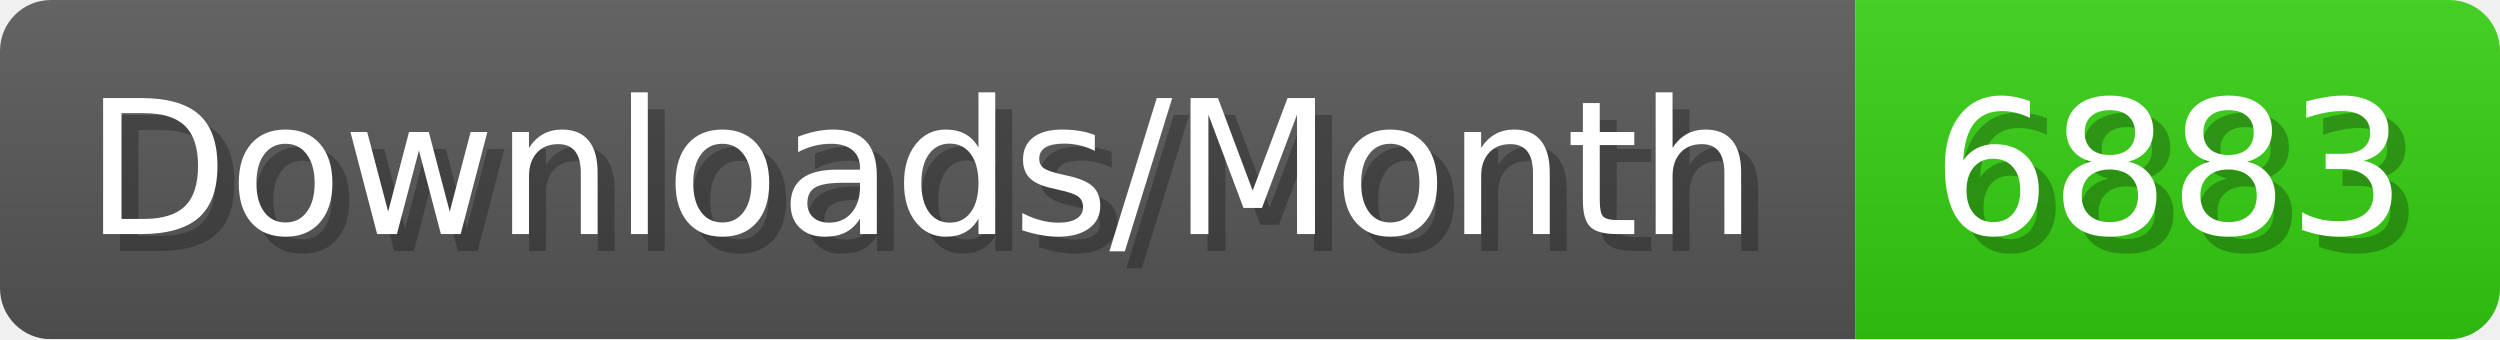
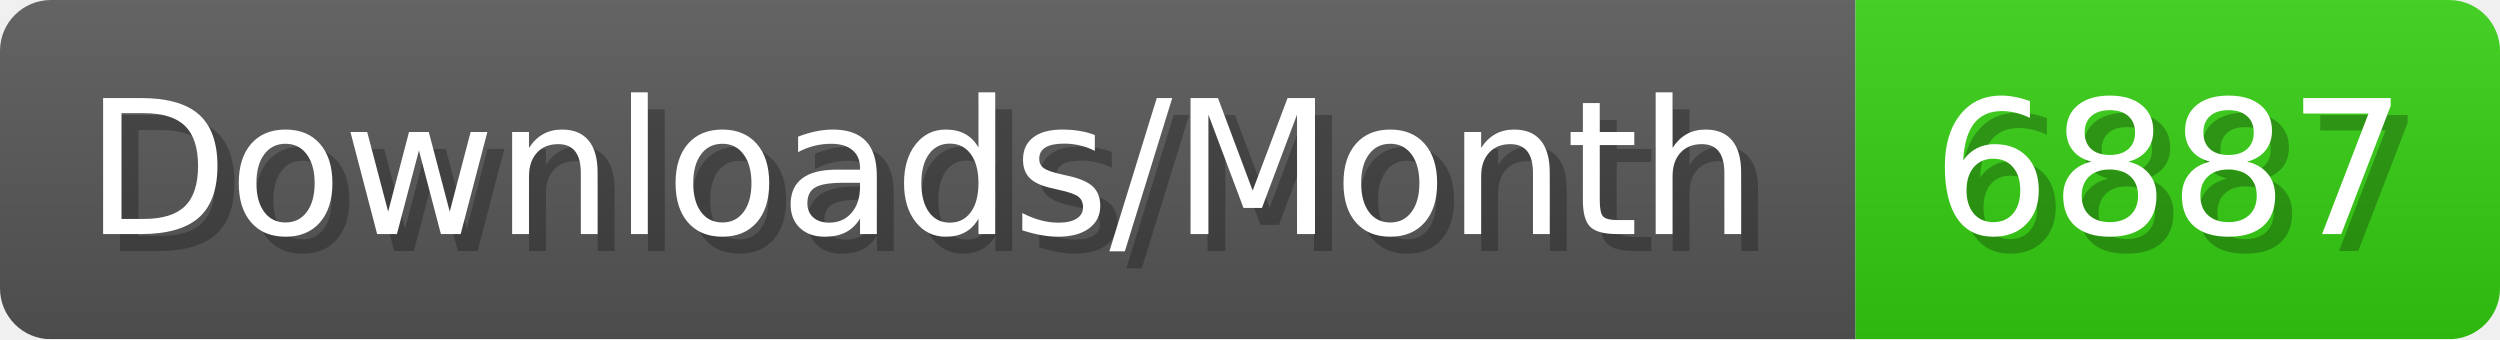
- <svg xmlns="http://www.w3.org/2000/svg" width="147.4" height="20" viewBox="0 0 1474 200" role="img" aria-label="Downloads/Month: 6883">
+ <svg xmlns="http://www.w3.org/2000/svg" width="147.4" height="20" viewBox="0 0 1474 200" role="img" aria-label="Downloads/Month: 6887">
  <linearGradient id="YlXUI" x2="0" y2="100%">
    <stop offset="0" stop-opacity=".1" stop-color="#EEE" />
    <stop offset="1" stop-opacity=".1" />
  </linearGradient>
  <mask id="JHhop">
    <rect width="1474" height="200" rx="30" fill="#FFF" />
  </mask>
  <g mask="url(#JHhop)">
    <rect width="1094" height="200" fill="#555" />
    <rect width="380" height="200" fill="#3C1" x="1094" />
    <rect width="1474" height="200" fill="url(#YlXUI)" />
  </g>
  <g aria-hidden="true" fill="#fff" text-anchor="start" font-family="Verdana,DejaVu Sans,sans-serif" font-size="110">
    <text x="60" y="148" textLength="994" fill="#000" opacity="0.25">Downloads/Month</text>
    <text x="50" y="138" textLength="994">Downloads/Month</text>
-     <text x="1149" y="148" textLength="280" fill="#000" opacity="0.25">6883</text>
-     <text x="1139" y="138" textLength="280">6883</text>
+     <text x="1149" y="148" textLength="280" fill="#000" opacity="0.25">6887</text>
+     <text x="1139" y="138" textLength="280">6887</text>
  </g>
</svg>
